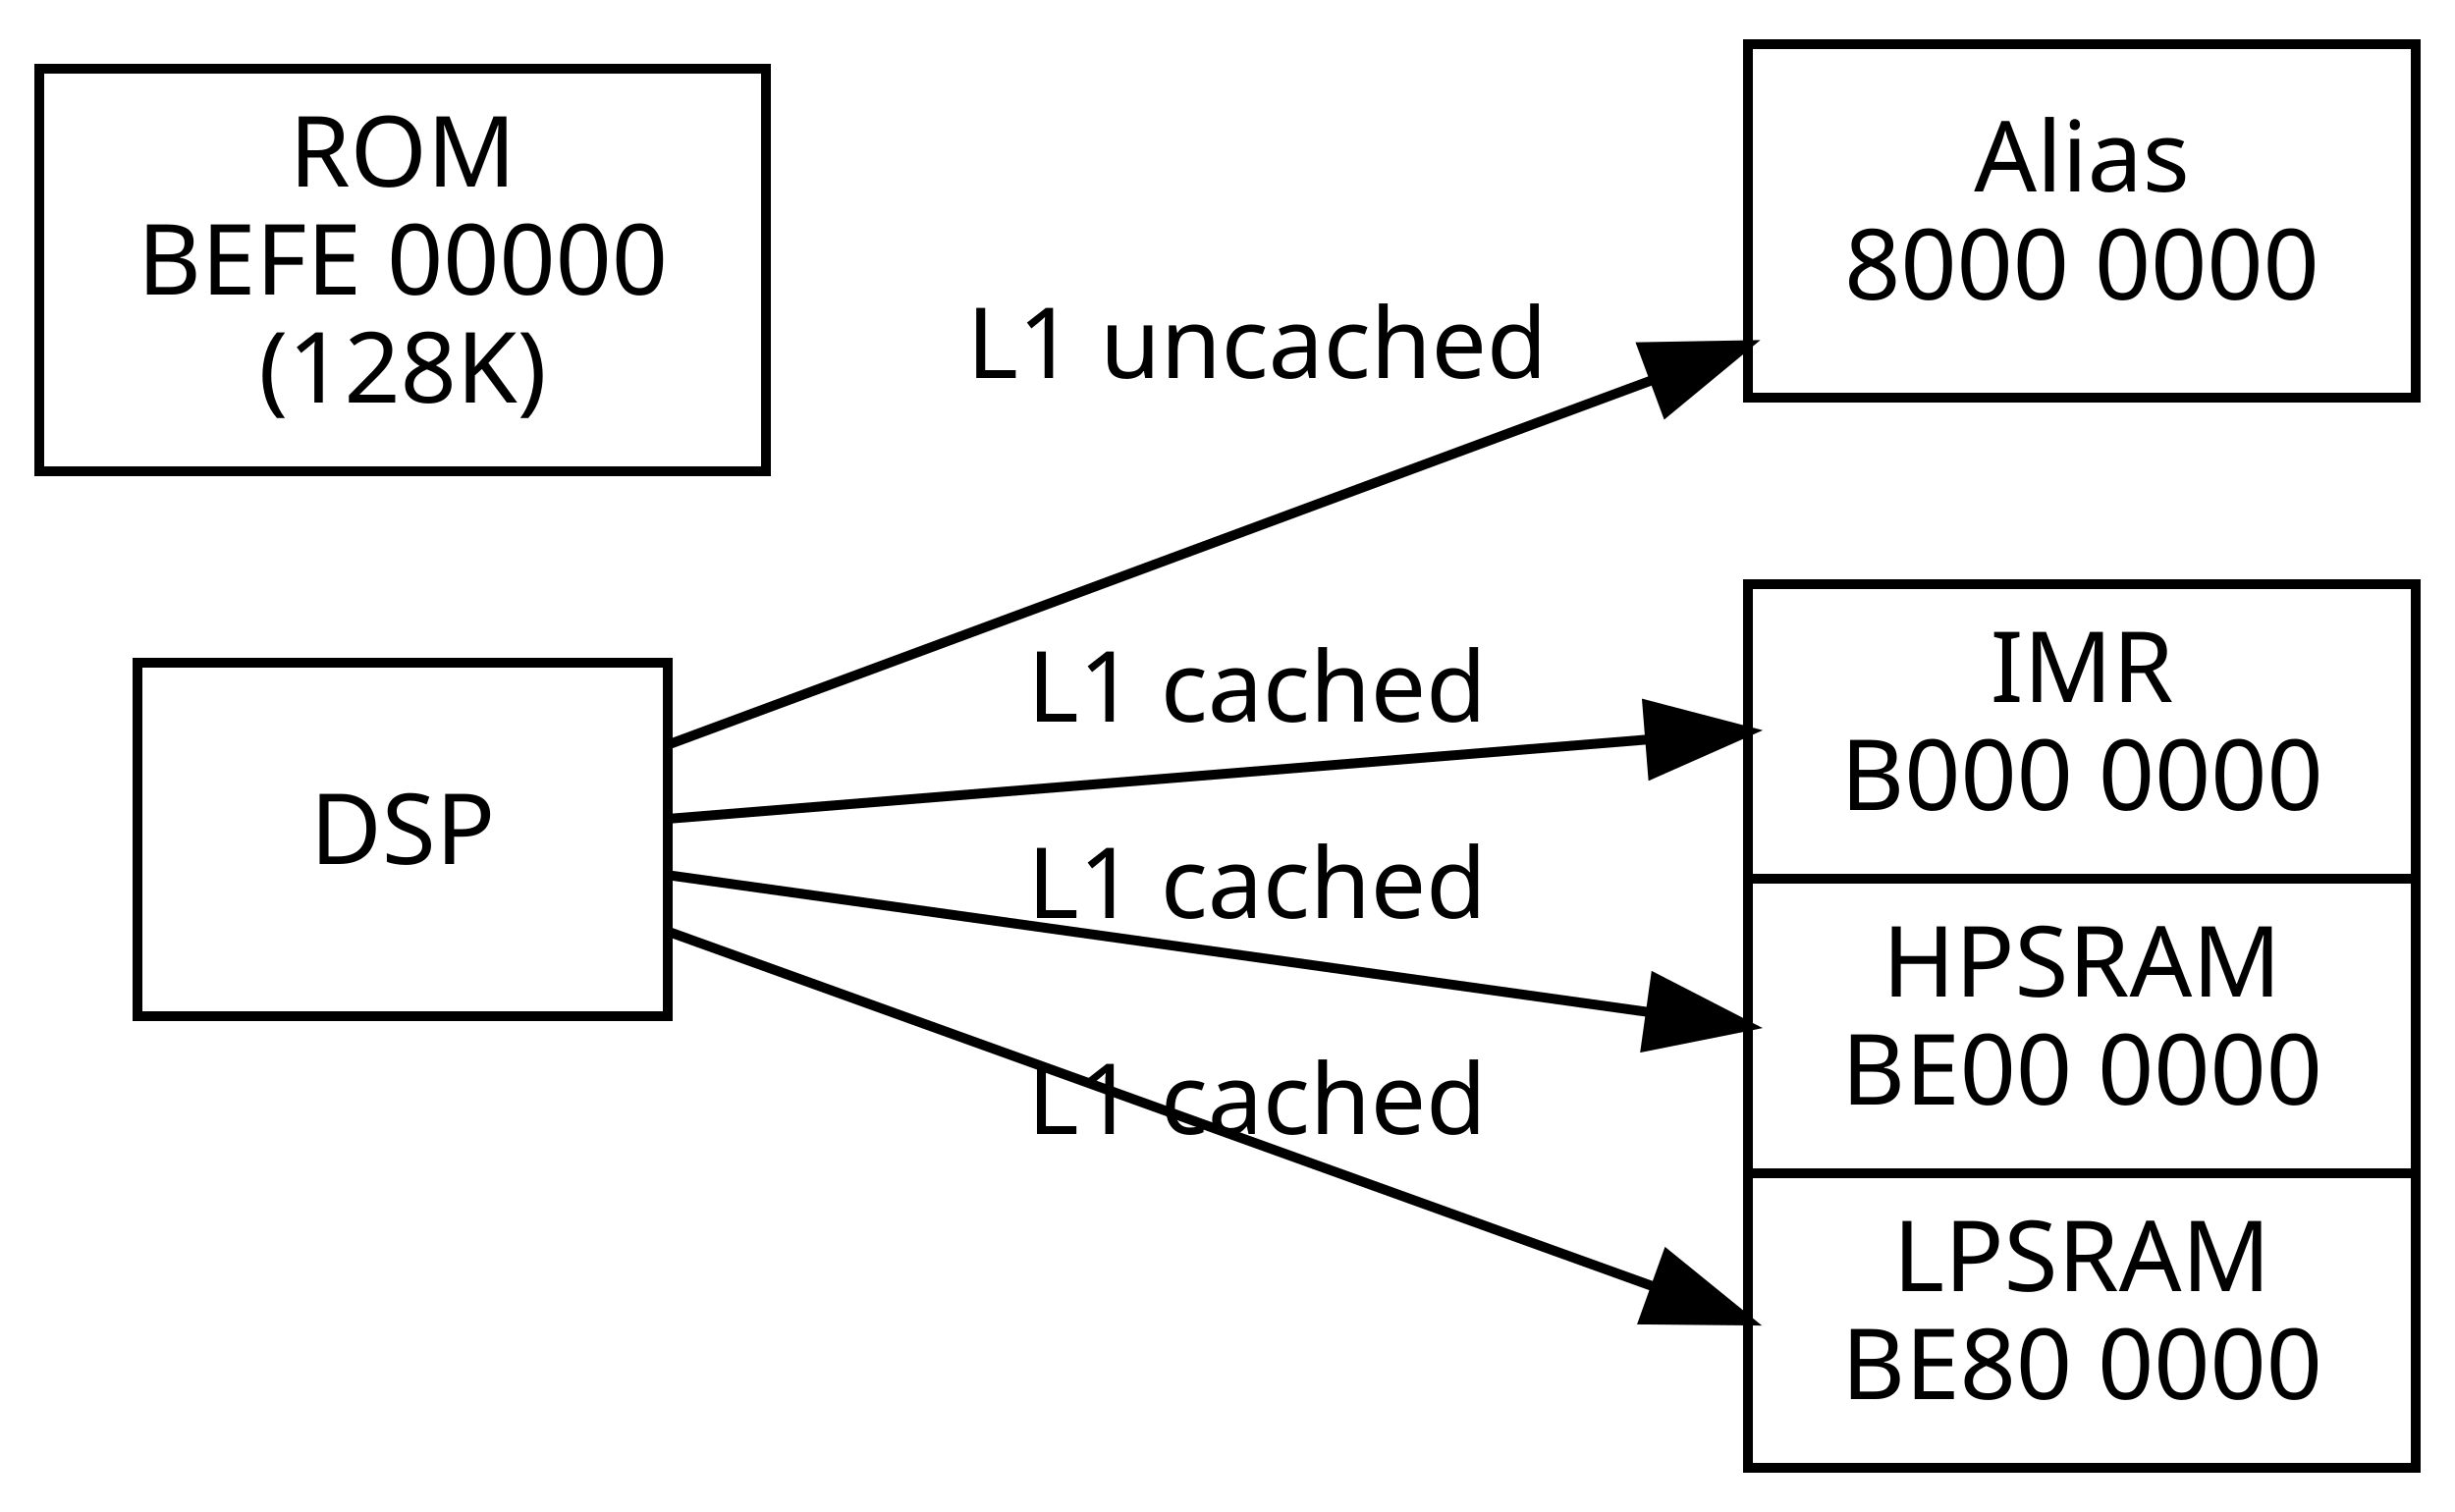
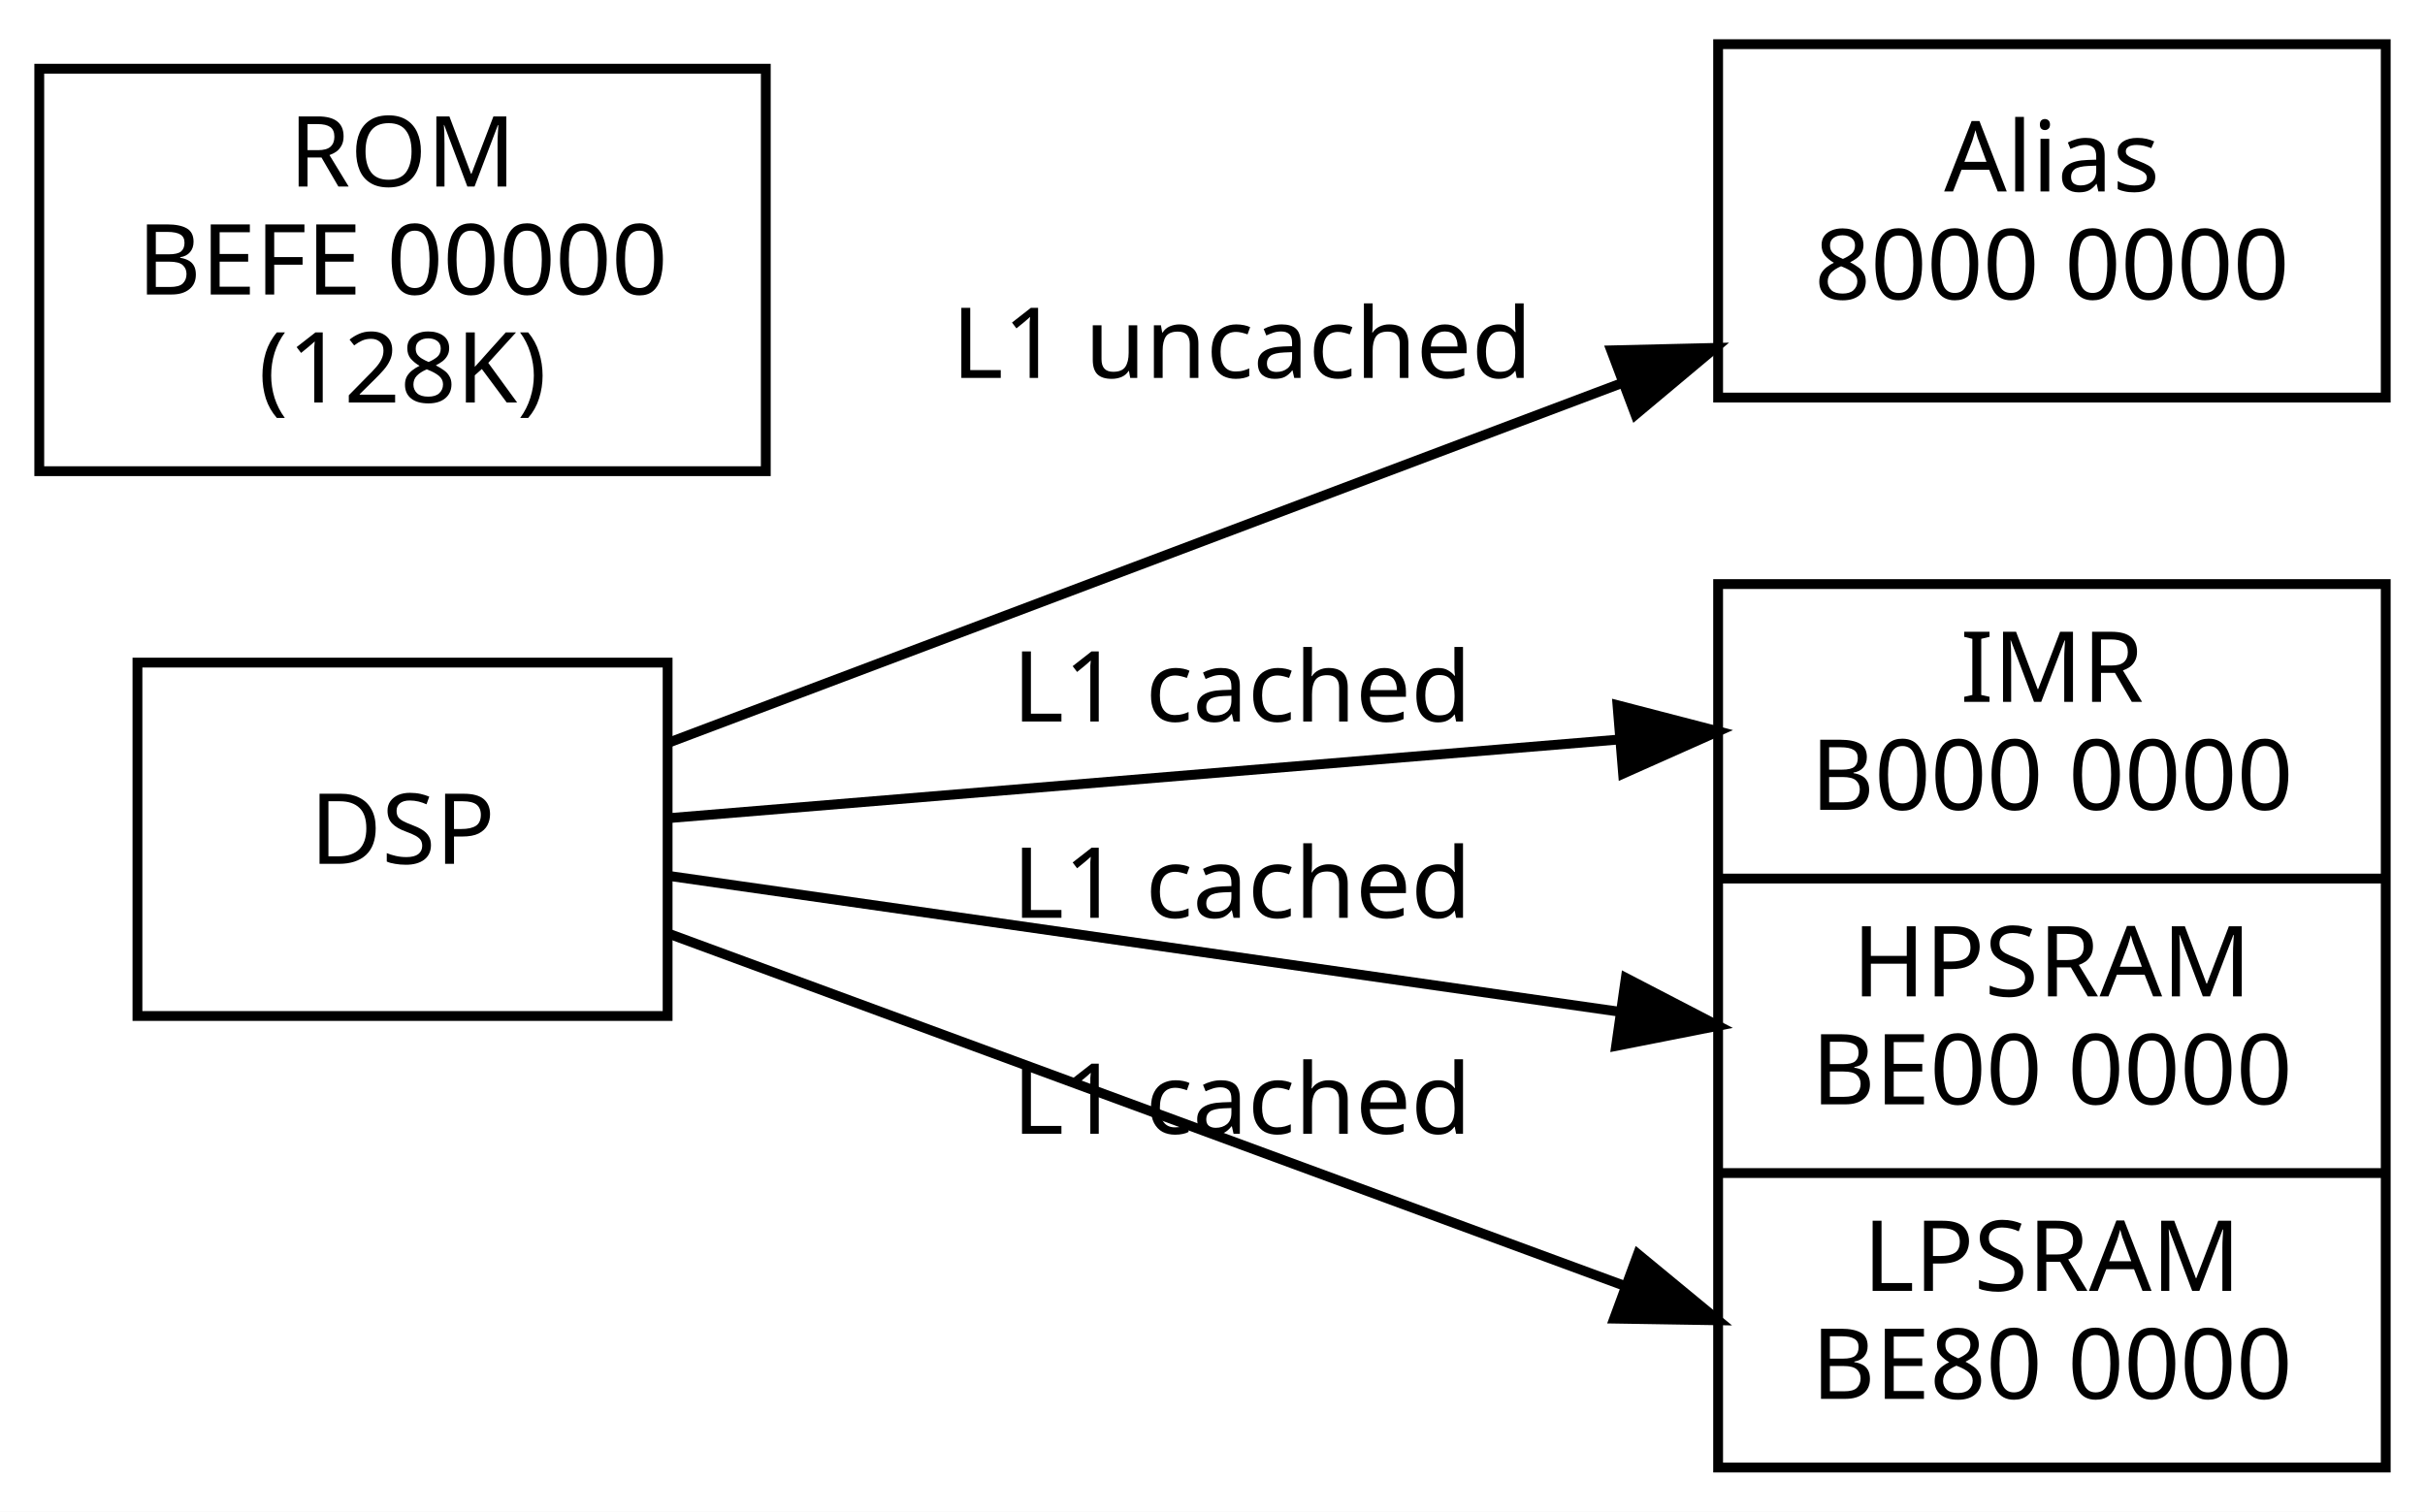
- <svg xmlns="http://www.w3.org/2000/svg" width="250pt" height="154pt" viewBox="0.00 0.00 250.00 154.00">
+ <svg xmlns="http://www.w3.org/2000/svg" width="247pt" height="154pt" viewBox="0.00 0.00 247.00 154.00">
  <g id="graph0" class="graph" transform="scale(1 1) rotate(0) translate(4 150)">
-     <polygon fill="white" stroke="transparent" points="-4,4 -4,-150 246,-150 246,4 -4,4" />
+     <polygon fill="white" stroke="transparent" points="-4,4 -4,-150 243,-150 243,4 -4,4" />
    <g id="node1" class="node">
      <polygon fill="none" stroke="black" points="10,-46.5 10,-82.5 64,-82.5 64,-46.5 10,-46.5" />
      <text text-anchor="middle" x="37" y="-62" font-family="verdana" font-size="10.00">DSP</text>
    </g>
    <g id="node3" class="node">
-       <polygon fill="none" stroke="black" points="174,-109.5 174,-145.5 242,-145.5 242,-109.5 174,-109.5" />
-       <text text-anchor="middle" x="208" y="-130.5" font-family="verdana" font-size="10.00">Alias</text>
-       <text text-anchor="middle" x="208" y="-119.5" font-family="verdana" font-size="10.00">8000 0000</text>
+       <polygon fill="none" stroke="black" points="171,-109.5 171,-145.5 239,-145.5 239,-109.5 171,-109.5" />
+       <text text-anchor="middle" x="205" y="-130.5" font-family="verdana" font-size="10.00">Alias</text>
+       <text text-anchor="middle" x="205" y="-119.5" font-family="verdana" font-size="10.00">8000 0000</text>
    </g>
    <g id="edge1" class="edge">
-       <path fill="none" stroke="black" d="M64.19,-74.21C90.86,-84.09 132.69,-99.59 164.37,-111.33" />
-       <polygon fill="black" stroke="black" points="163.26,-114.65 173.85,-114.84 165.69,-108.09 163.26,-114.65" />
-       <text text-anchor="middle" x="124" y="-111.5" font-family="verdana" font-size="10.00">L1 uncached</text>
+       <path fill="none" stroke="black" d="M64.09,-74.34C90,-84.12 130.2,-99.28 161.05,-110.92" />
+       <polygon fill="black" stroke="black" points="160.11,-114.31 170.7,-114.56 162.58,-107.76 160.11,-114.31" />
+       <text text-anchor="middle" x="122.5" y="-111.5" font-family="verdana" font-size="10.00">L1 uncached</text>
    </g>
    <g id="node4" class="node">
-       <polygon fill="none" stroke="black" points="174,-0.5 174,-90.5 242,-90.5 242,-0.5 174,-0.5" />
-       <text text-anchor="middle" x="208" y="-78.5" font-family="verdana" font-size="10.00">IMR</text>
-       <text text-anchor="middle" x="208" y="-67.5" font-family="verdana" font-size="10.00">B000 0000</text>
-       <polyline fill="none" stroke="black" points="174,-60.5 242,-60.5 " />
-       <text text-anchor="middle" x="208" y="-48.5" font-family="verdana" font-size="10.00">HPSRAM</text>
-       <text text-anchor="middle" x="208" y="-37.5" font-family="verdana" font-size="10.00">BE00 0000</text>
-       <polyline fill="none" stroke="black" points="174,-30.5 242,-30.5 " />
-       <text text-anchor="middle" x="208" y="-18.5" font-family="verdana" font-size="10.00">LPSRAM</text>
-       <text text-anchor="middle" x="208" y="-7.5" font-family="verdana" font-size="10.00">BE80 0000</text>
+       <polygon fill="none" stroke="black" points="171,-0.5 171,-90.5 239,-90.5 239,-0.5 171,-0.5" />
+       <text text-anchor="middle" x="205" y="-78.5" font-family="verdana" font-size="10.00">IMR</text>
+       <text text-anchor="middle" x="205" y="-67.5" font-family="verdana" font-size="10.00">B000 0000</text>
+       <polyline fill="none" stroke="black" points="171,-60.5 239,-60.5 " />
+       <text text-anchor="middle" x="205" y="-48.5" font-family="verdana" font-size="10.00">HPSRAM</text>
+       <text text-anchor="middle" x="205" y="-37.5" font-family="verdana" font-size="10.00">BE00 0000</text>
+       <polyline fill="none" stroke="black" points="171,-30.5 239,-30.5 " />
+       <text text-anchor="middle" x="205" y="-18.5" font-family="verdana" font-size="10.00">LPSRAM</text>
+       <text text-anchor="middle" x="205" y="-7.5" font-family="verdana" font-size="10.00">BE80 0000</text>
    </g>
    <g id="edge2" class="edge">
-       <path fill="none" stroke="black" d="M64.22,-66.62C94.48,-69.07 142.76,-72.97 163.72,-74.67" />
-       <polygon fill="black" stroke="black" points="163.75,-78.18 174,-75.5 164.31,-71.21 163.75,-78.18" />
-       <text text-anchor="middle" x="124" y="-76.5" font-family="verdana" font-size="10.00">L1 cached</text>
+       <path fill="none" stroke="black" d="M64.28,-66.67C93.8,-69.12 140.27,-72.96 160.74,-74.65" />
+       <polygon fill="black" stroke="black" points="160.75,-78.16 171,-75.5 161.32,-71.19 160.75,-78.16" />
+       <text text-anchor="middle" x="122.5" y="-76.5" font-family="verdana" font-size="10.00">L1 cached</text>
    </g>
    <g id="edge3" class="edge">
-       <path fill="none" stroke="black" d="M64.22,-60.84C94.63,-56.59 143.25,-49.8 164.04,-46.89" />
-       <polygon fill="black" stroke="black" points="164.58,-50.35 174,-45.5 163.61,-43.42 164.58,-50.35" />
-       <text text-anchor="middle" x="124" y="-56.5" font-family="verdana" font-size="10.00">L1 cached</text>
+       <path fill="none" stroke="black" d="M64.28,-60.75C93.95,-56.51 140.75,-49.82 161.05,-46.92" />
+       <polygon fill="black" stroke="black" points="161.6,-50.38 171,-45.5 160.61,-43.45 161.6,-50.38" />
+       <text text-anchor="middle" x="122.5" y="-56.5" font-family="verdana" font-size="10.00">L1 cached</text>
    </g>
    <g id="edge4" class="edge">
-       <path fill="none" stroke="black" d="M64.22,-55.05C94.79,-44.04 143.74,-26.4 164.36,-18.97" />
-       <polygon fill="black" stroke="black" points="165.78,-22.18 174,-15.5 163.41,-15.6 165.78,-22.18" />
-       <text text-anchor="middle" x="124" y="-34.5" font-family="verdana" font-size="10.00">L1 cached</text>
+       <path fill="none" stroke="black" d="M64.28,-54.82C94.1,-43.83 141.22,-26.47 161.36,-19.05" />
+       <polygon fill="black" stroke="black" points="162.83,-22.24 171,-15.5 160.41,-15.67 162.83,-22.24" />
+       <text text-anchor="middle" x="122.5" y="-34.5" font-family="verdana" font-size="10.00">L1 cached</text>
    </g>
    <g id="node2" class="node">
      <polygon fill="none" stroke="black" points="0,-102 0,-143 74,-143 74,-102 0,-102" />
      <text text-anchor="middle" x="37" y="-131" font-family="verdana" font-size="10.00">ROM</text>
      <text text-anchor="middle" x="37" y="-120" font-family="verdana" font-size="10.00">BEFE 00000</text>
      <text text-anchor="middle" x="37" y="-109" font-family="verdana" font-size="10.00">(128K)</text>
    </g>
  </g>
</svg>
